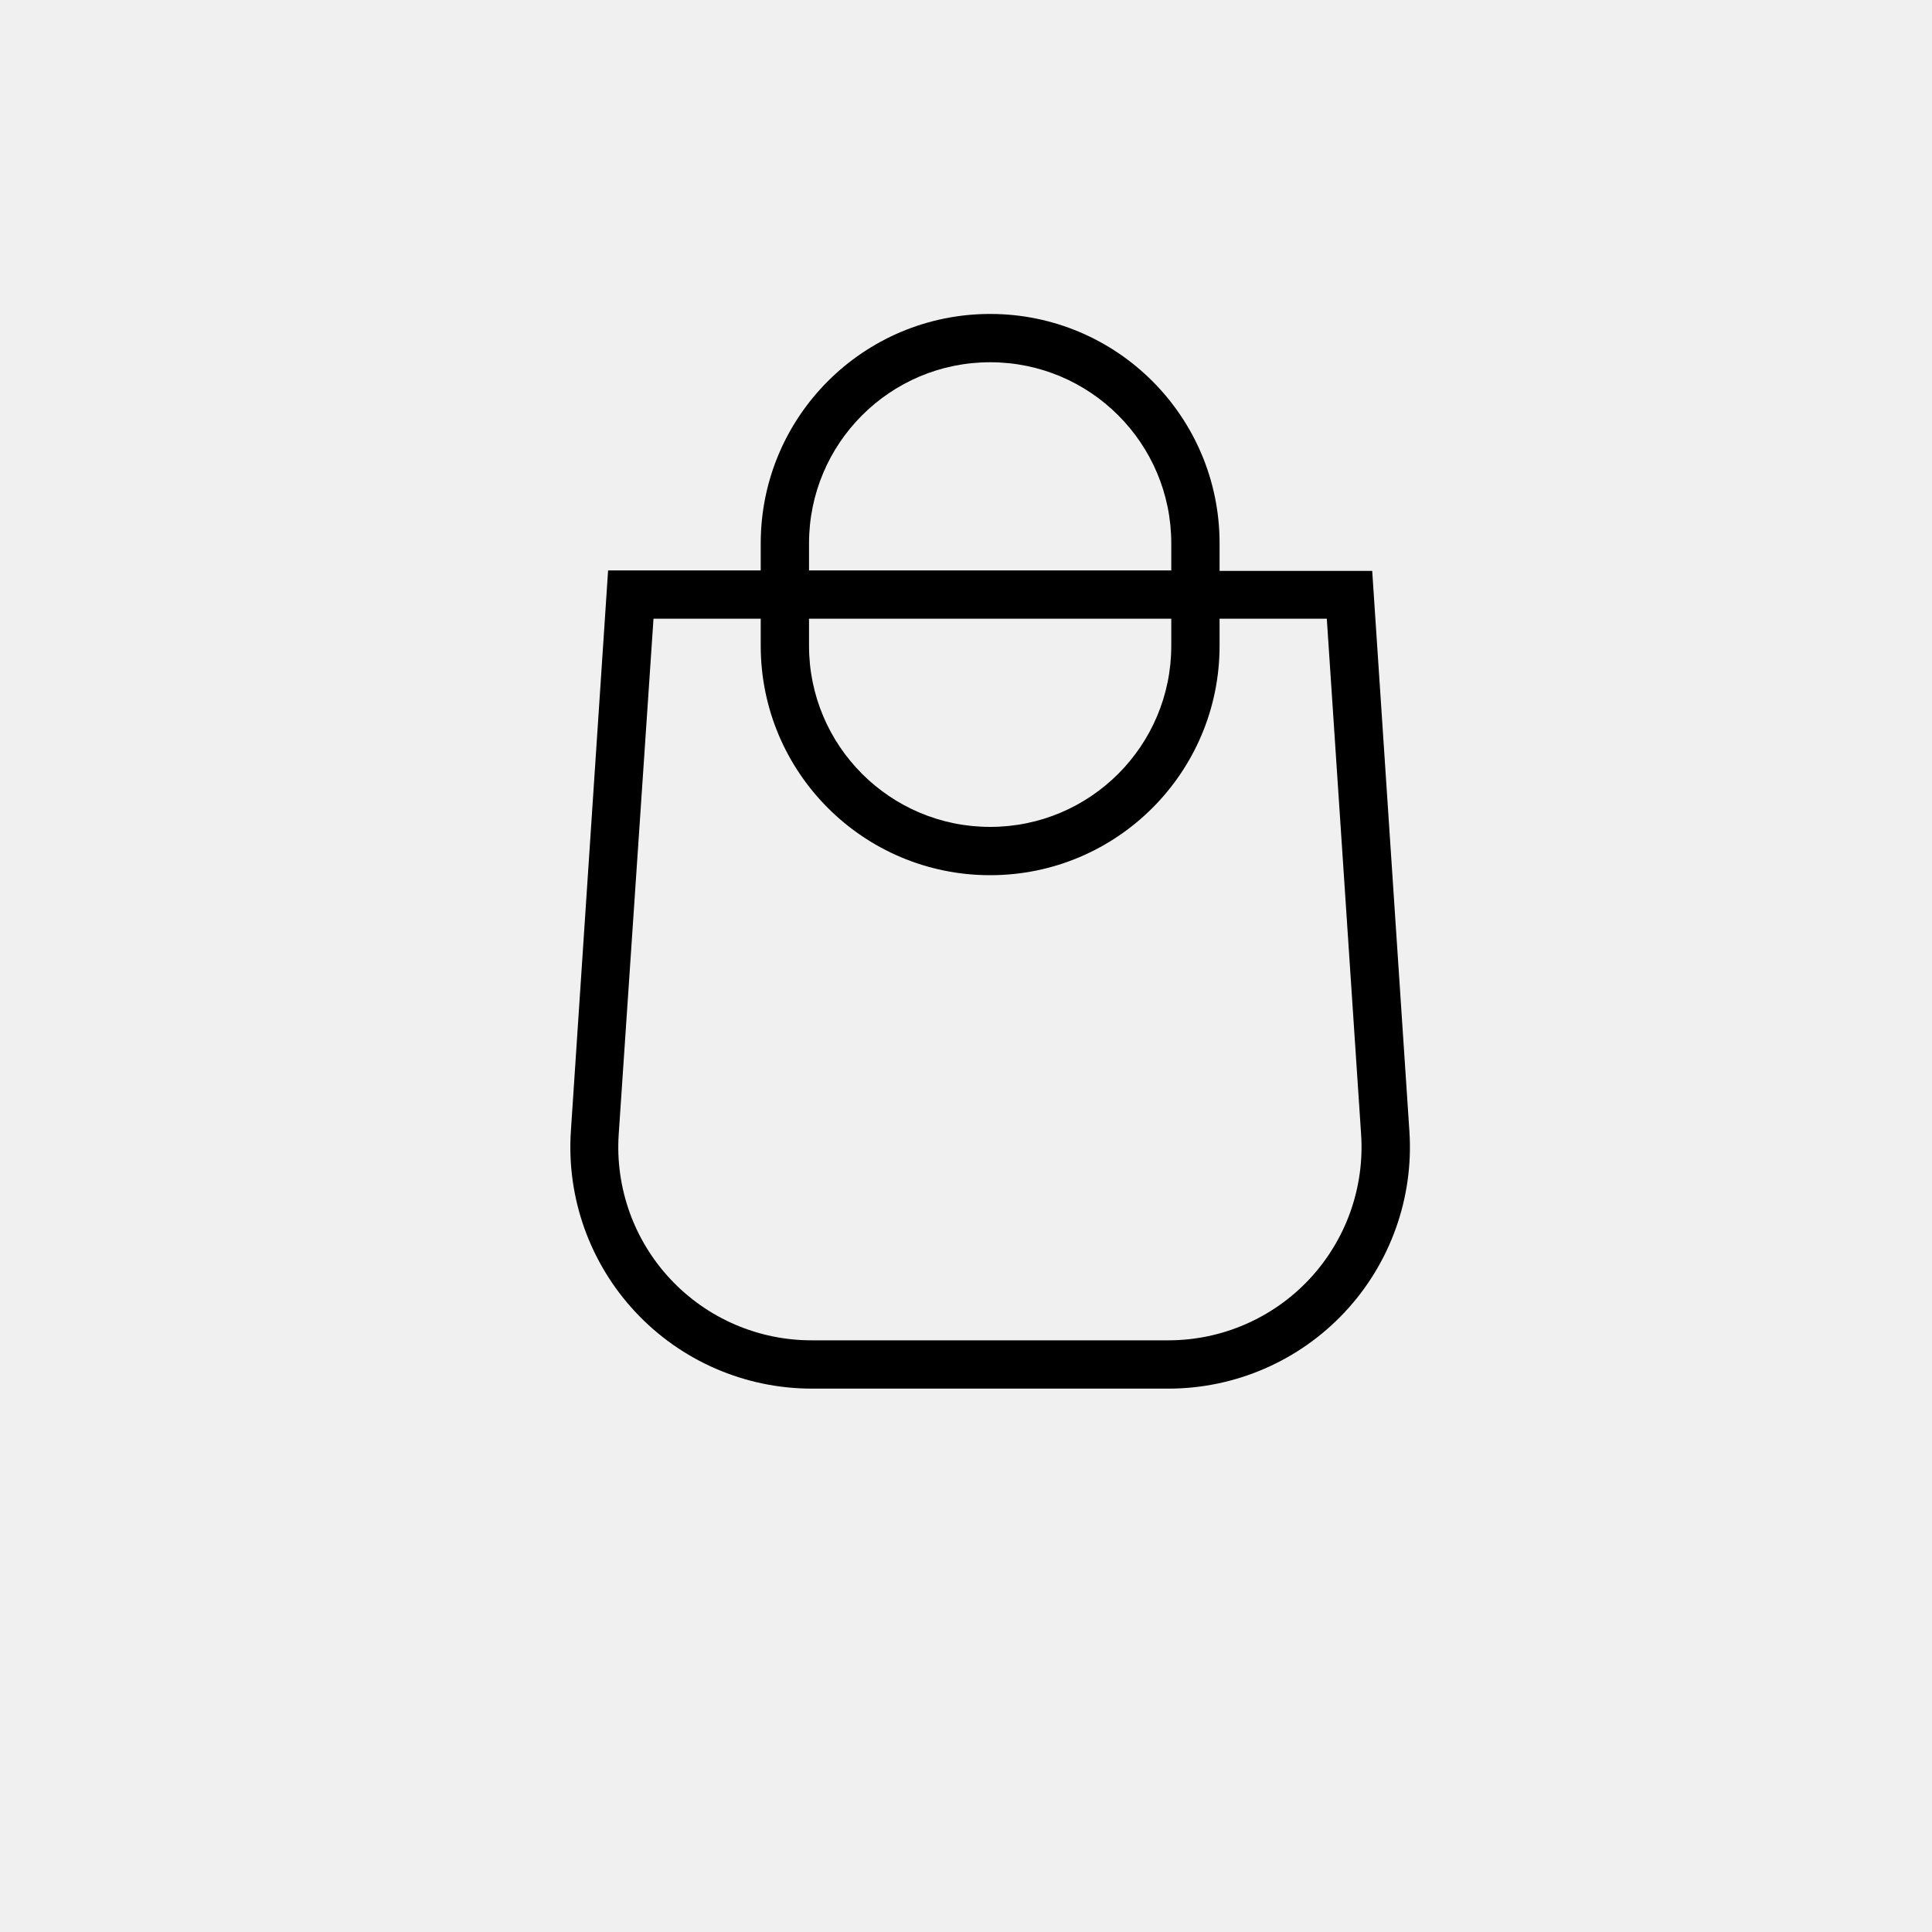
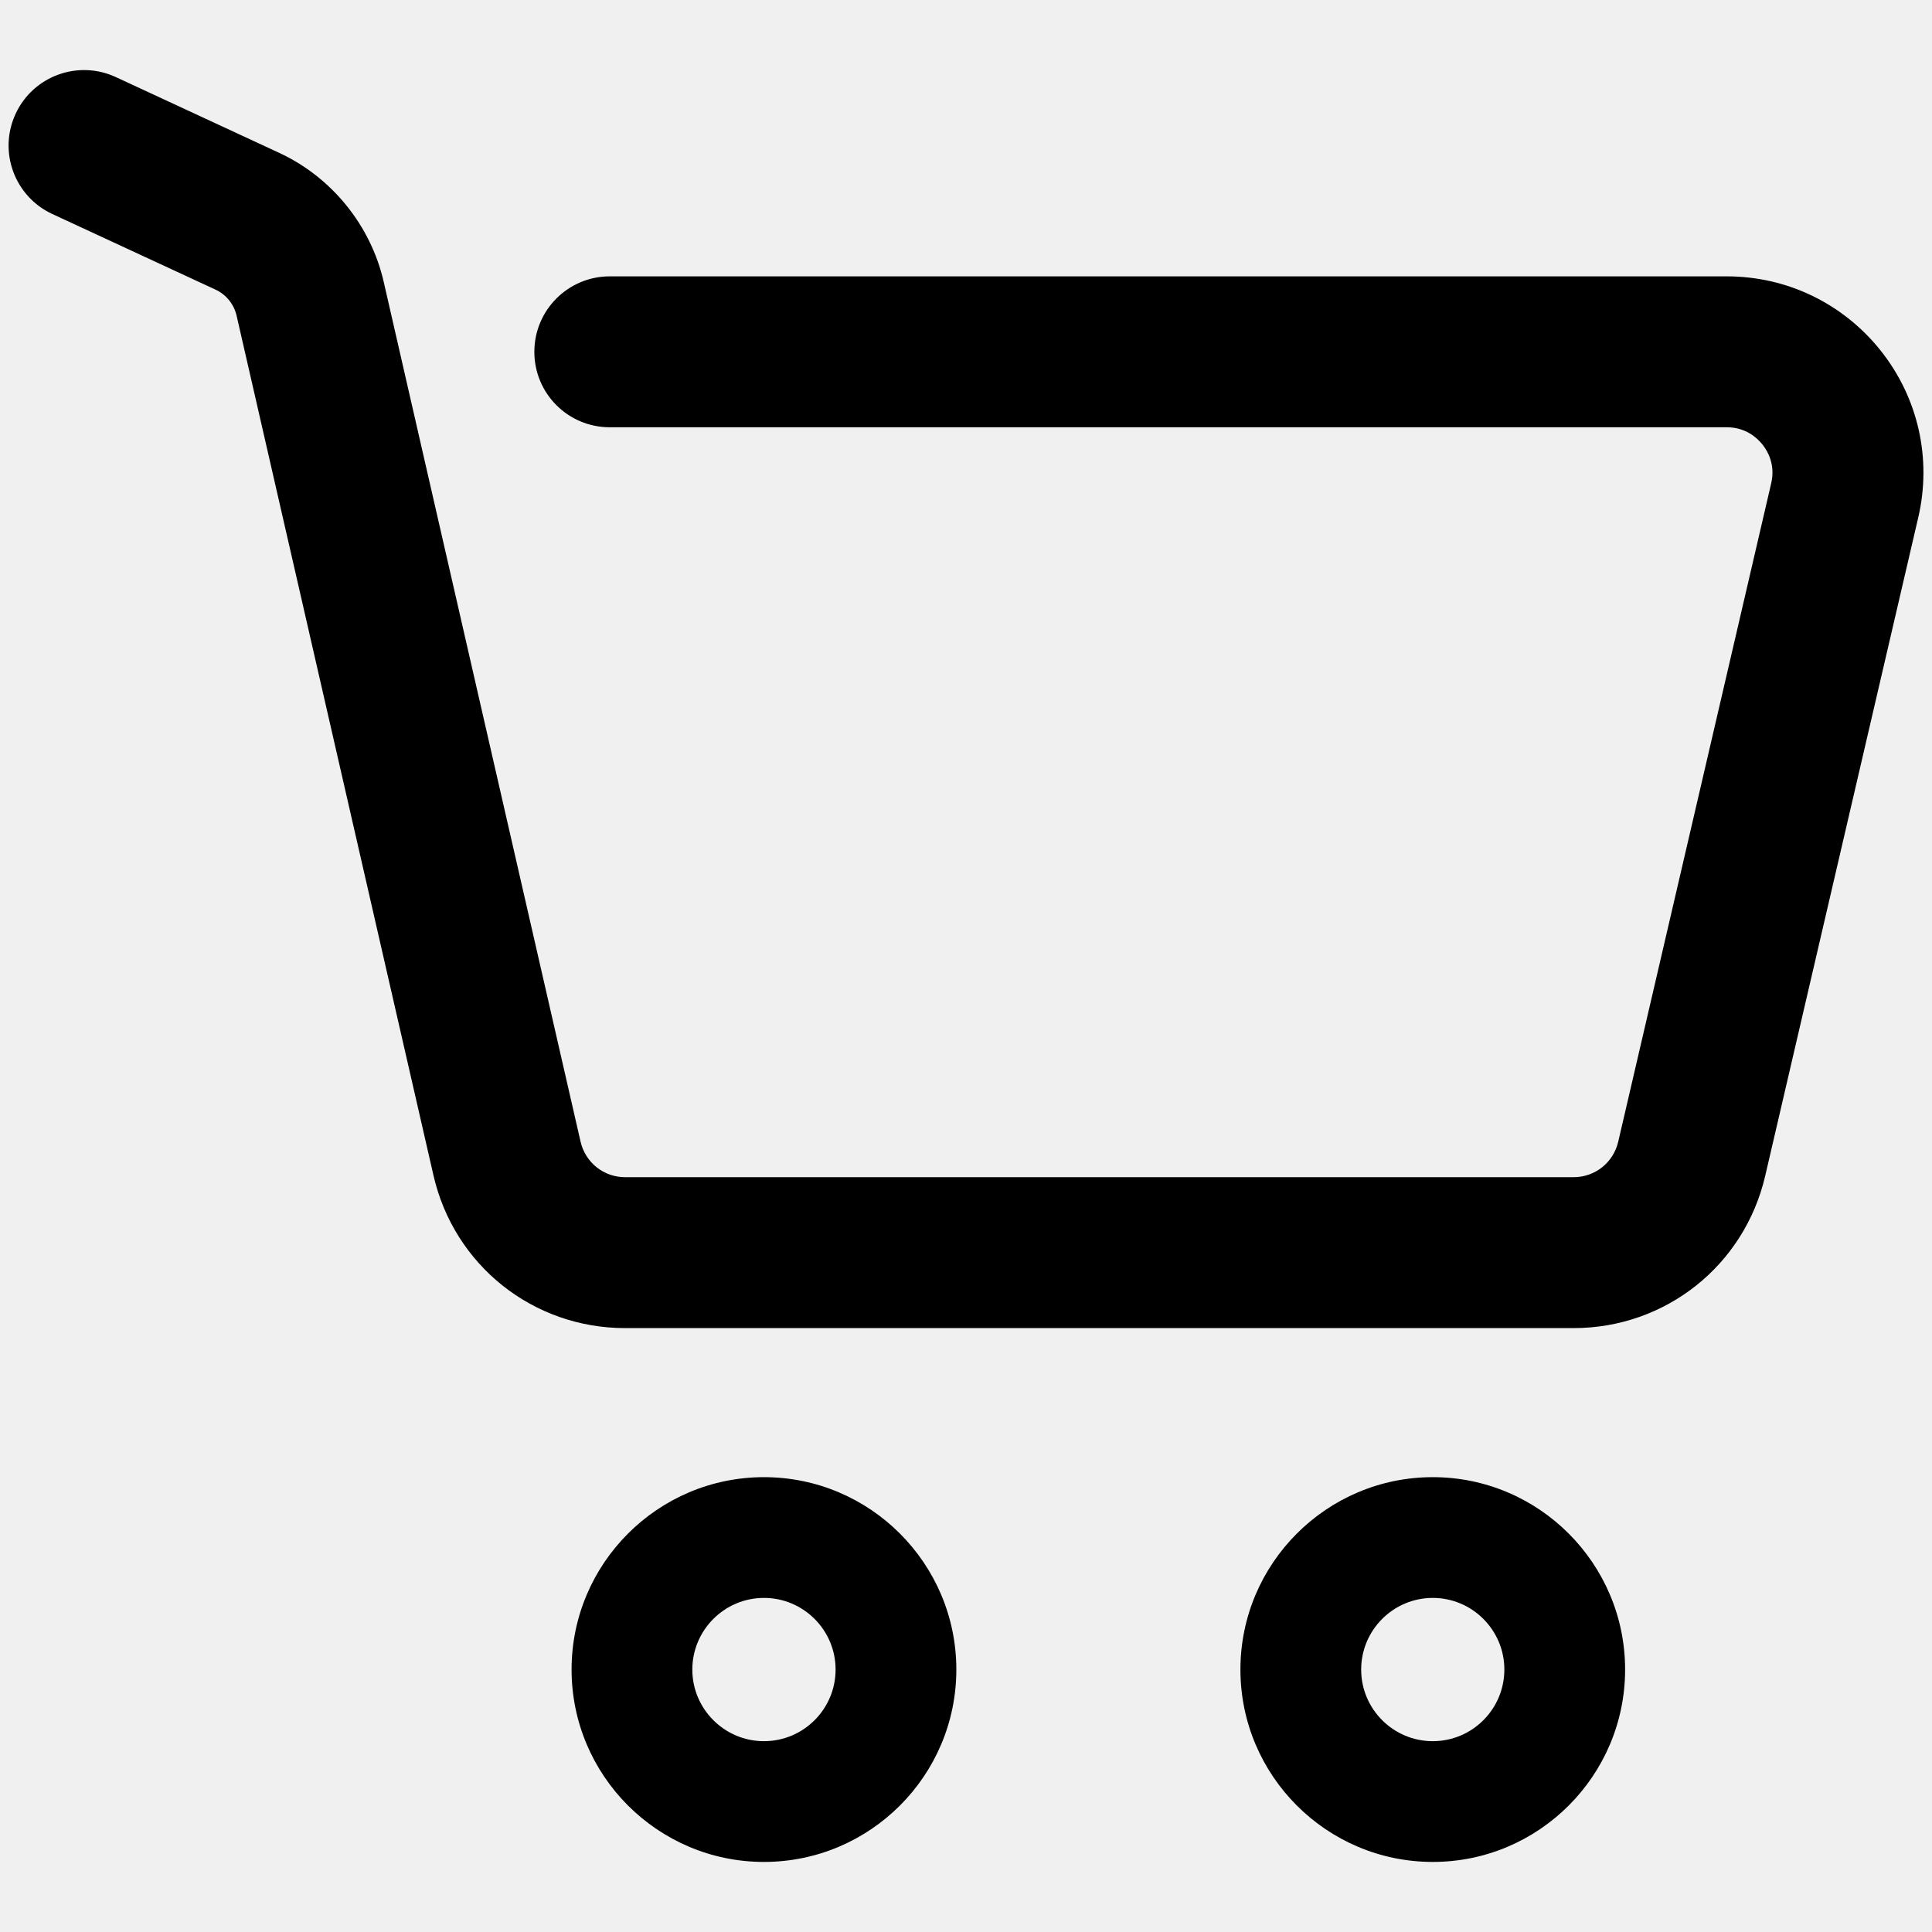
- <svg xmlns="http://www.w3.org/2000/svg" fill="none" class="icon icon-cart" viewBox="0 0 40 40">
-   <path fill="currentColor" fill-rule="evenodd" d="M20.5 6.5a4.75 4.75 0 0 0-4.75 4.75v.56h-3.16l-.77 11.6a5 5 0 0 0 4.99 5.34h7.38a5 5 0 0 0 4.99-5.33l-.77-11.6h-3.16v-.57A4.75 4.75 0 0 0 20.5 6.5m3.75 5.31v-.56a3.75 3.75 0 1 0-7.5 0v.56zm-7.5 1h7.5v.56a3.75 3.75 0 1 1-7.5 0zm-1 0v.56a4.75 4.75 0 1 0 9.5 0v-.56h2.22l.71 10.67a4 4 0 0 1-3.99 4.27h-7.38a4 4 0 0 1-4-4.27l.72-10.67z" />
+ <svg xmlns="http://www.w3.org/2000/svg" width="26" height="26" viewBox="0 0 26 26" fill="none">
+   <g clip-path="url(#clip0_112_2136)">
+     <path d="M10.281 25.057C8.854 25.057 7.692 23.896 7.692 22.468C7.692 21.041 8.854 19.879 10.281 19.879C11.709 19.879 12.87 21.041 12.87 22.468C12.87 23.896 11.709 25.057 10.281 25.057ZM10.281 21.504C9.75 21.504 9.317 21.937 9.317 22.468C9.317 23 9.75 23.432 10.281 23.432C10.813 23.432 11.245 23 11.245 22.468C11.245 21.937 10.813 21.504 10.281 21.504Z" fill="black" />
+     <path d="M19.282 25.057C17.854 25.057 16.693 23.896 16.693 22.468C16.693 21.041 17.854 19.879 19.282 19.879C20.709 19.879 21.87 21.041 21.87 22.468C21.87 23.896 20.709 25.057 19.282 25.057ZM19.282 21.504C18.75 21.504 18.318 21.937 18.318 22.468C18.318 23 18.75 23.432 19.282 23.432C19.813 23.432 20.245 23 20.245 22.468C20.245 21.937 19.813 21.504 19.282 21.504Z" fill="black" />
+     <path d="M21.177 17.873H8.413C7.171 17.873 6.11 17.027 5.833 15.816L3.184 4.248C3.149 4.095 3.044 3.964 2.901 3.898L0.704 2.88C0.195 2.644 -0.026 2.041 0.21 1.532C0.445 1.023 1.049 0.802 1.558 1.037L3.755 2.056C4.463 2.383 4.99 3.033 5.164 3.794L7.813 15.364C7.878 15.645 8.124 15.842 8.413 15.842H21.177C21.465 15.842 21.711 15.646 21.777 15.366L23.836 6.504C23.895 6.253 23.788 6.069 23.719 5.983C23.65 5.896 23.496 5.75 23.238 5.75H8.206C7.645 5.75 7.191 5.296 7.191 4.735C7.191 4.174 7.645 3.719 8.206 3.719H23.238C24.05 3.719 24.804 4.084 25.31 4.719C25.815 5.355 25.999 6.173 25.815 6.964L23.755 15.826C23.474 17.031 22.414 17.873 21.177 17.873Z" fill="black" />
+   </g>
+   <defs>
+     <clipPath id="clip0_112_2136">
+       <rect width="26" height="26" fill="white" />
+     </clipPath>
+   </defs>
</svg>
